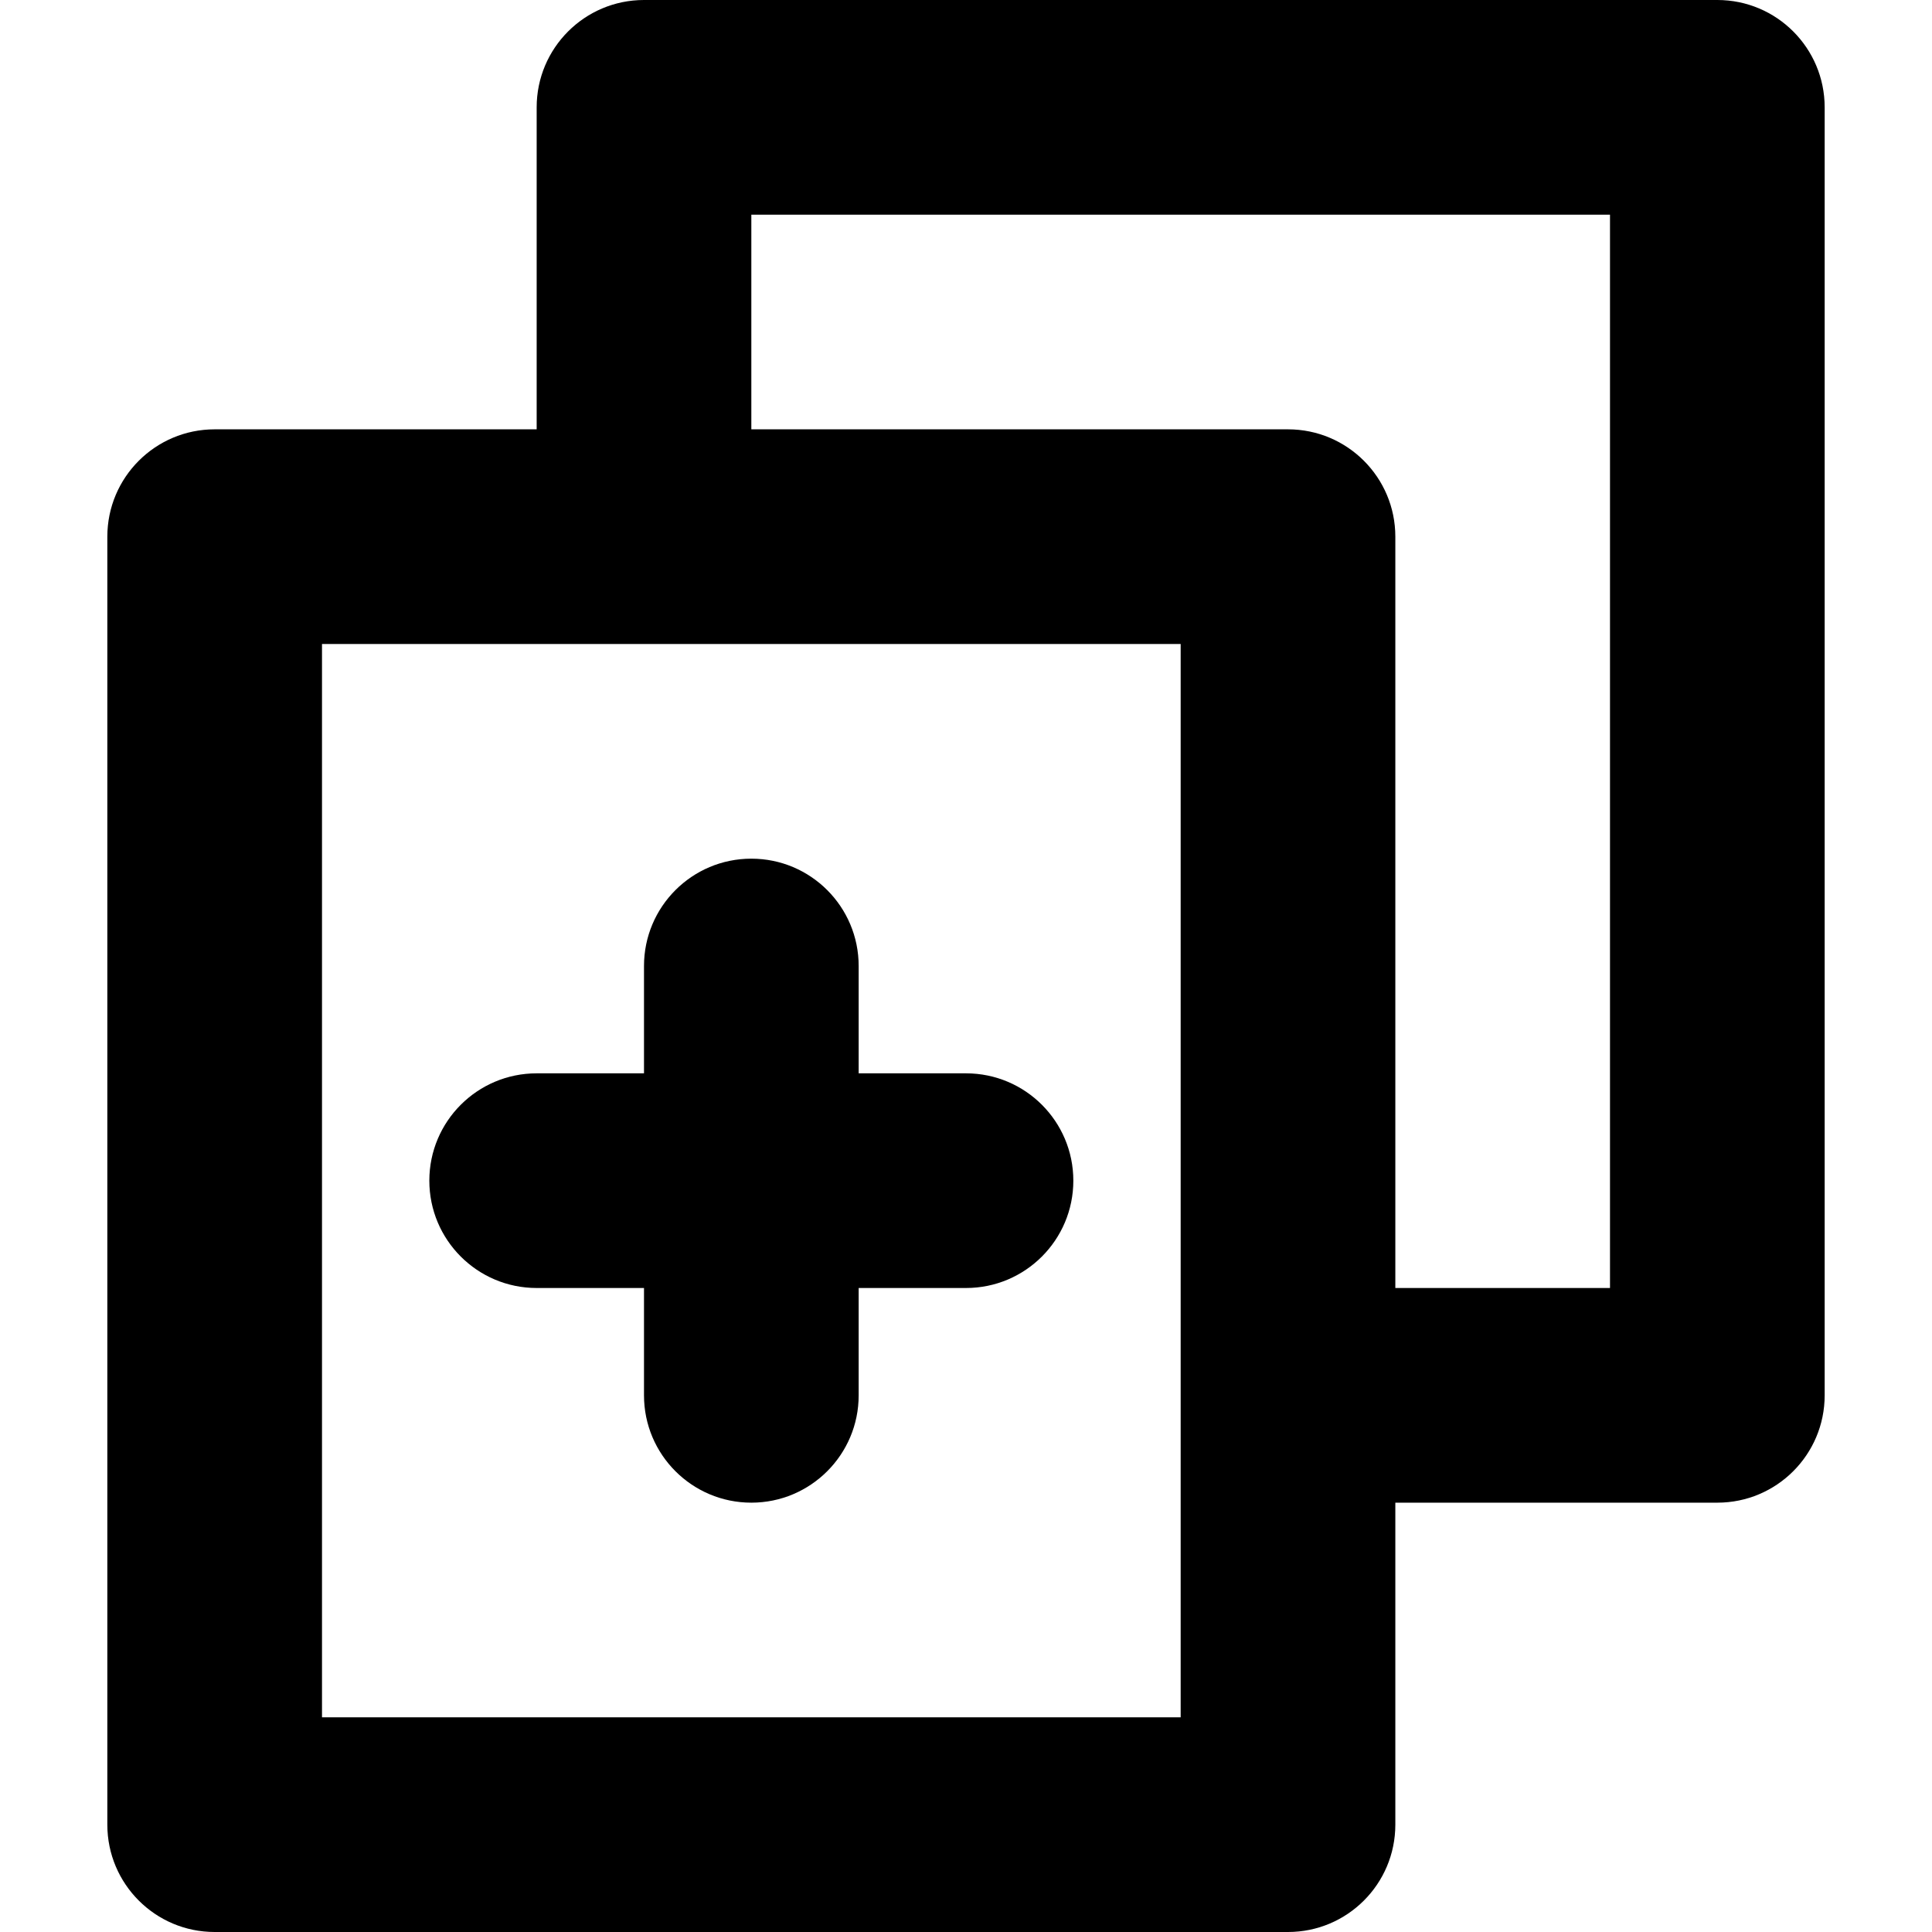
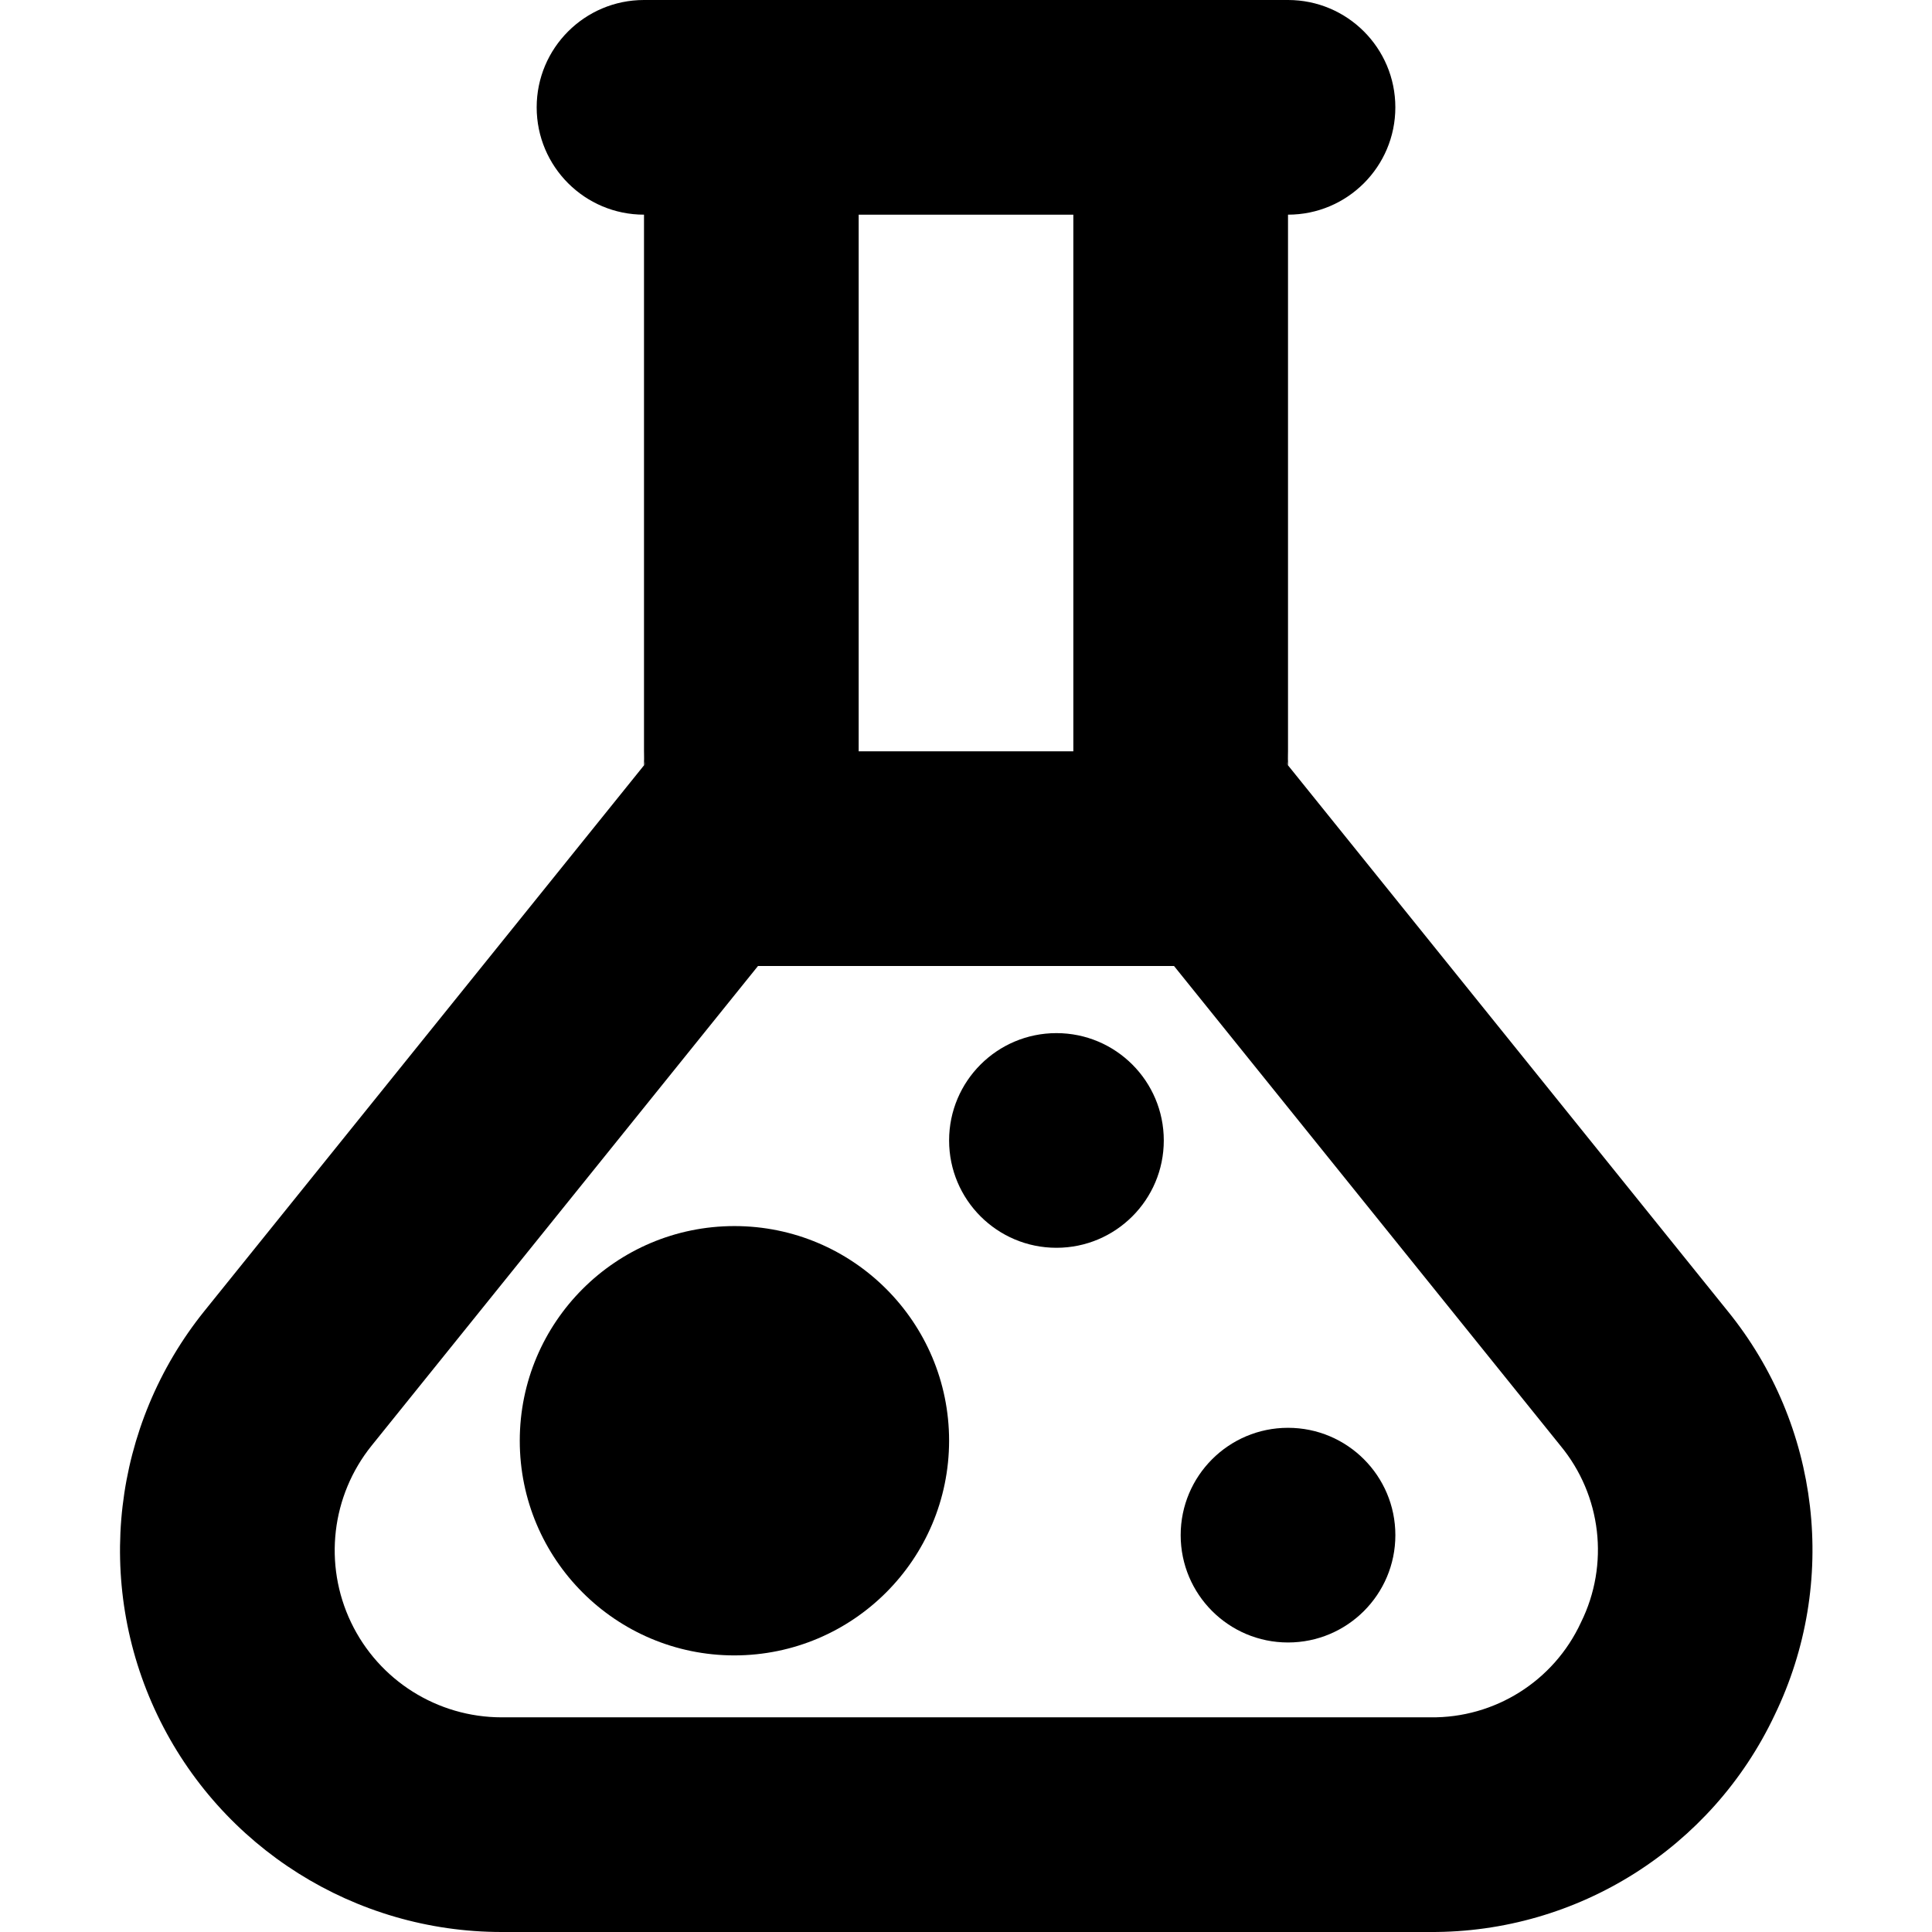
<svg xmlns="http://www.w3.org/2000/svg" width="450" height="450" viewBox="0 0 450 450">
  <g>
-     <path d="M400,0H150a25,25,0,0,0-25,25v75H50a25,25,0,0,0-25,25V425a25,25,0,0,0,25,25H300a25,25,0,0,0,25-25V350h75a25,25,0,0,0,25-25V25A25,25,0,0,0,400,0ZM275,400H75V150H275ZM375,300H325V125a25,25,0,0,0-25-25H175V50H375Z" />
-     <path d="M125,300h25v25a25,25,0,0,0,50,0V300h25a25,25,0,0,0,0-50H200V225a25,25,0,0,0-50,0v25H125a25,25,0,0,0,0,50Z" />
+     <path d="M402.382,305.34l-102.38-127.08-.19-.24a23.212,23.212,0,0,0,.19-3.02V50a25,25,0,0,0,0-50h-150a25,25,0,0,0,0,50V175a23.212,23.212,0,0,0,.19,3.02l-.19.24-102.38,127.08a88.893,88.893,0,0,0,69.23,144.66h216.3a88.209,88.209,0,0,0,80.19-50.52,88.26,88.26,0,0,0-10.96-94.14ZM200.002,50h50V175h-50Zm168.23,327.9a38.086,38.086,0,0,1-35.08,22.1h-216.3a38.894,38.894,0,0,1-30.29-63.29l89.99-111.71h96.9l89.99,111.71A38.083,38.083,0,0,1,368.232,377.9Z" />
+     <path d="M246.069,290.634a25,25,0,0,1-.01-50h.01a25,25,0,0,1,0,50Z" />
+     <path d="M300.007,382.565a25,25,0,0,1-.01-50h.01a25,25,0,0,1,0,50Z" />
+     <path d="M171.064,385.576a50,50,0,1,1,50-50A50.057,50.057,0,0,1,171.064,385.576Zm0-50c0,.021.001.031.001.031Z" />
+     <path d="M150.002,175a23.212,23.212,0,0,0,.19,3.02l-.19.24Z" />
+     <path d="M300.002,175v3.26l-.19-.24A23.212,23.212,0,0,0,300.002,175Z" />
  </g>
</svg>
